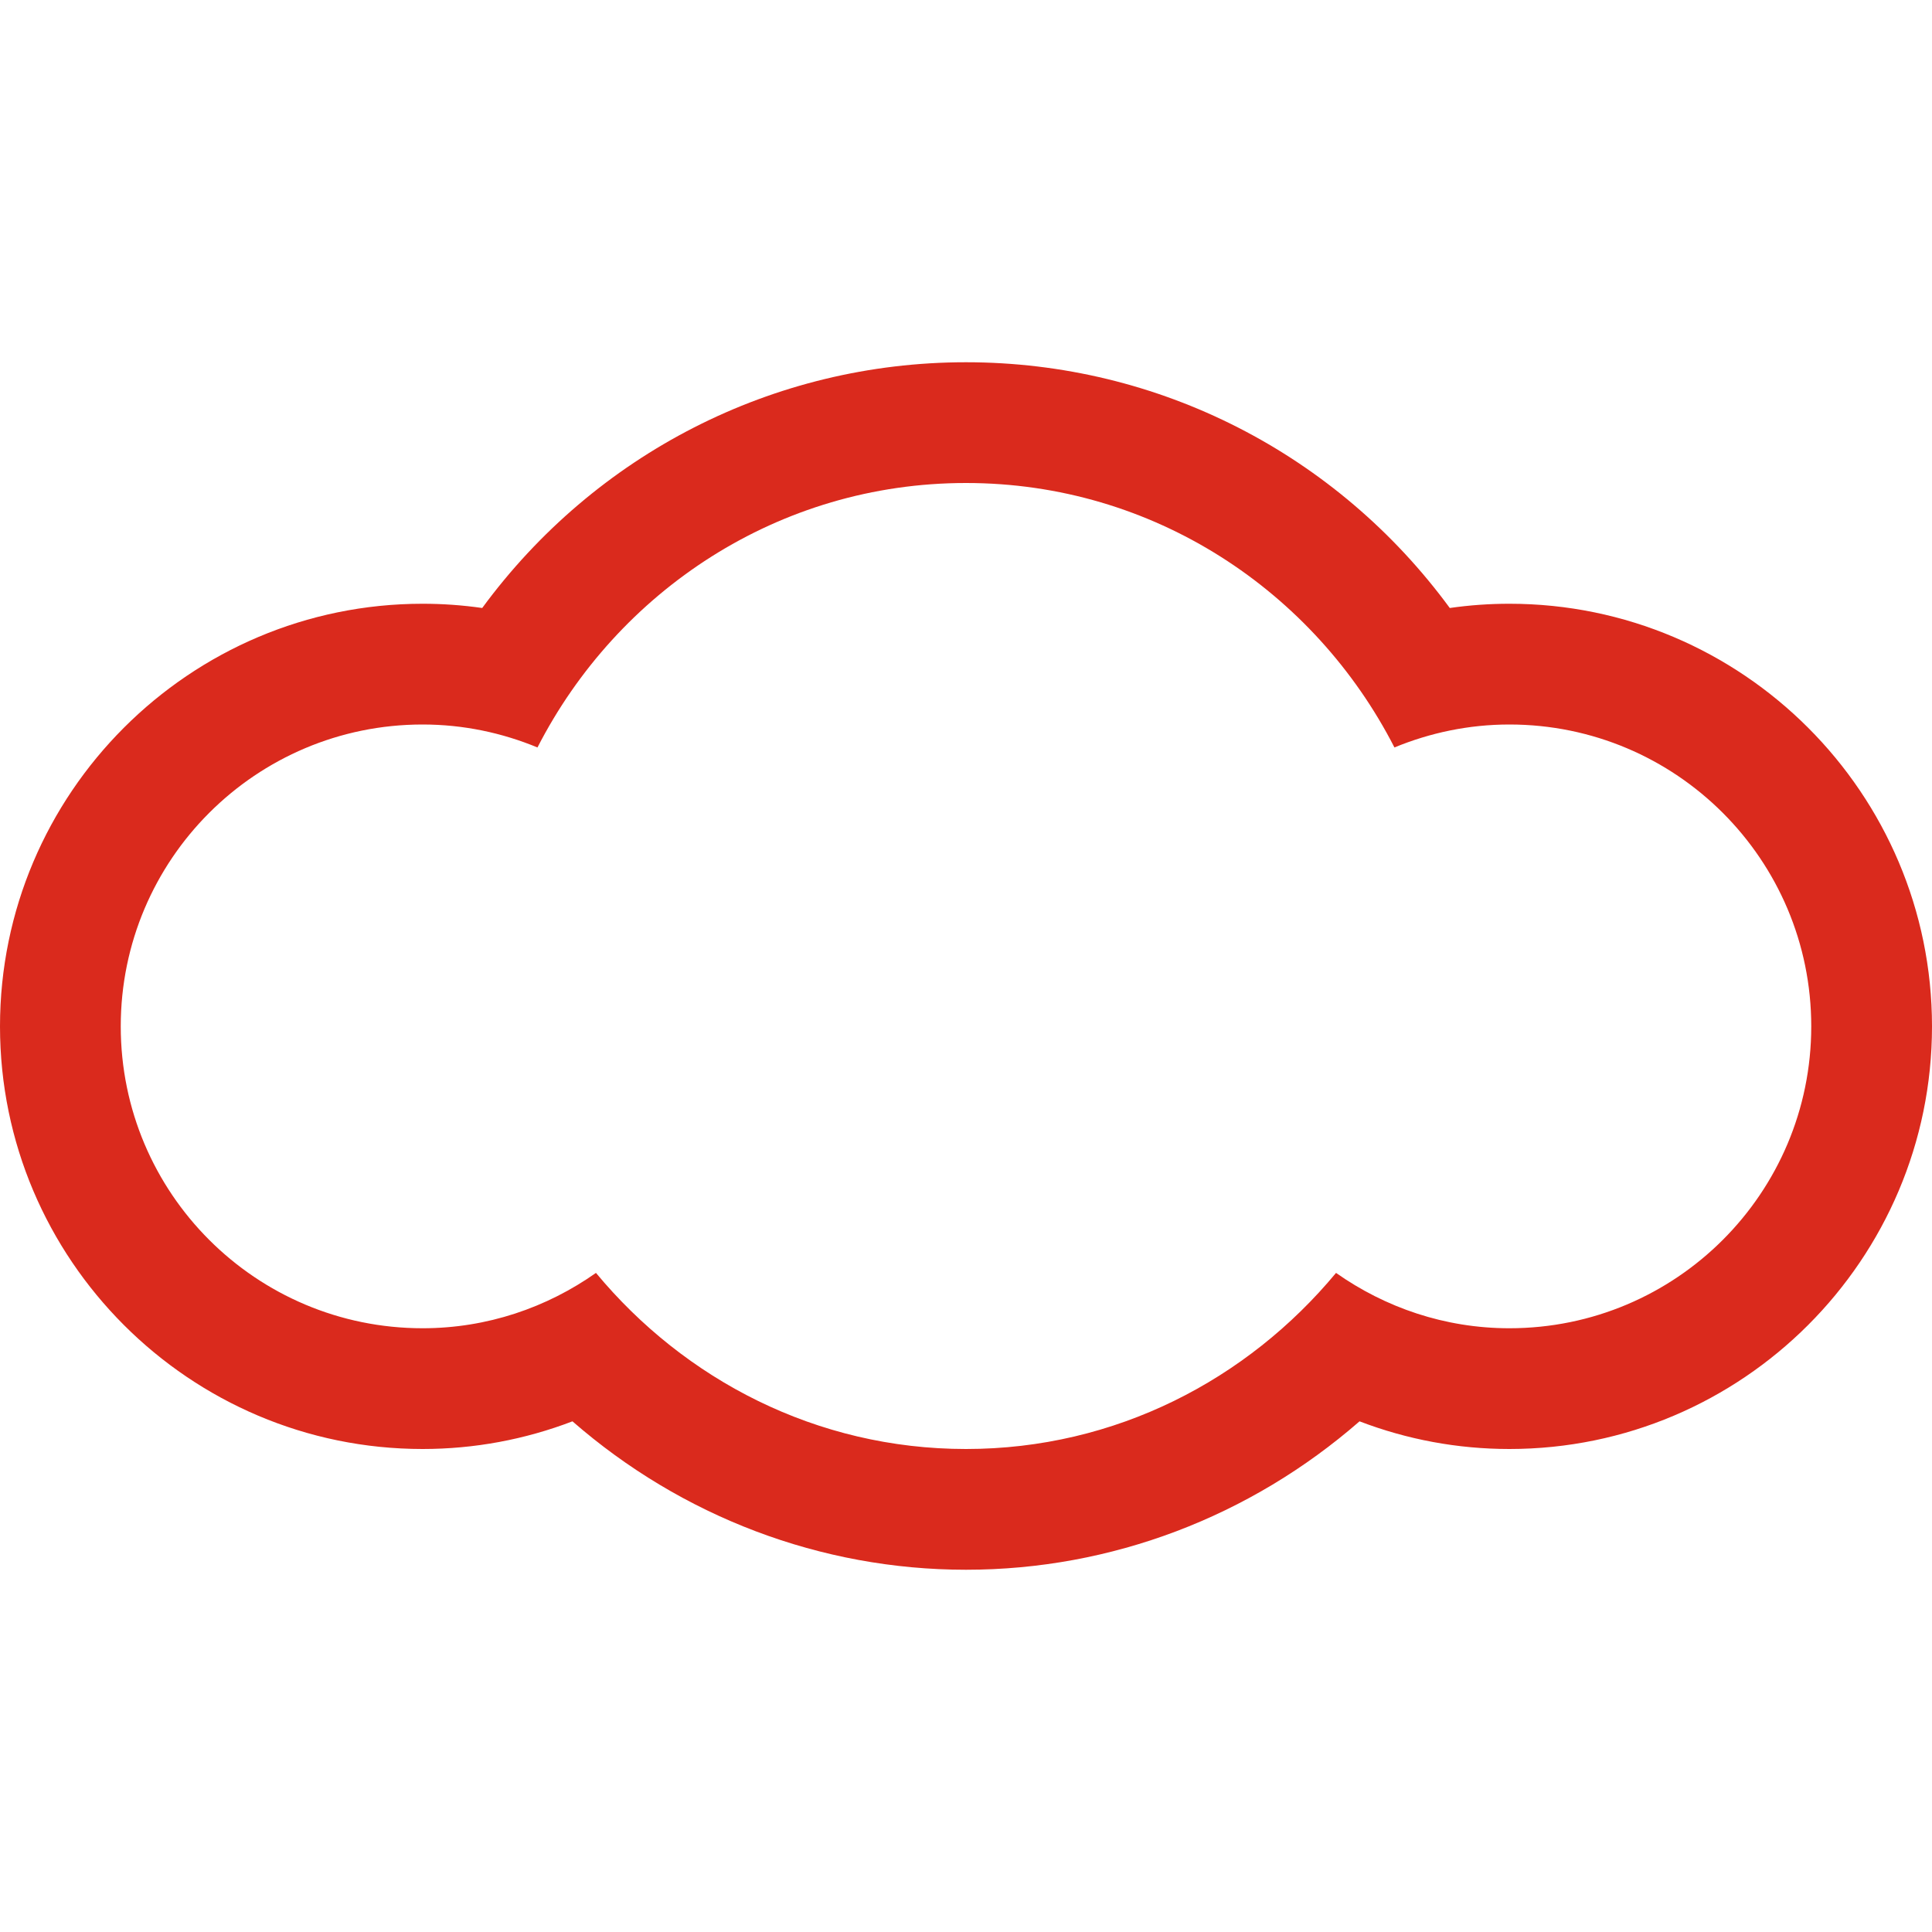
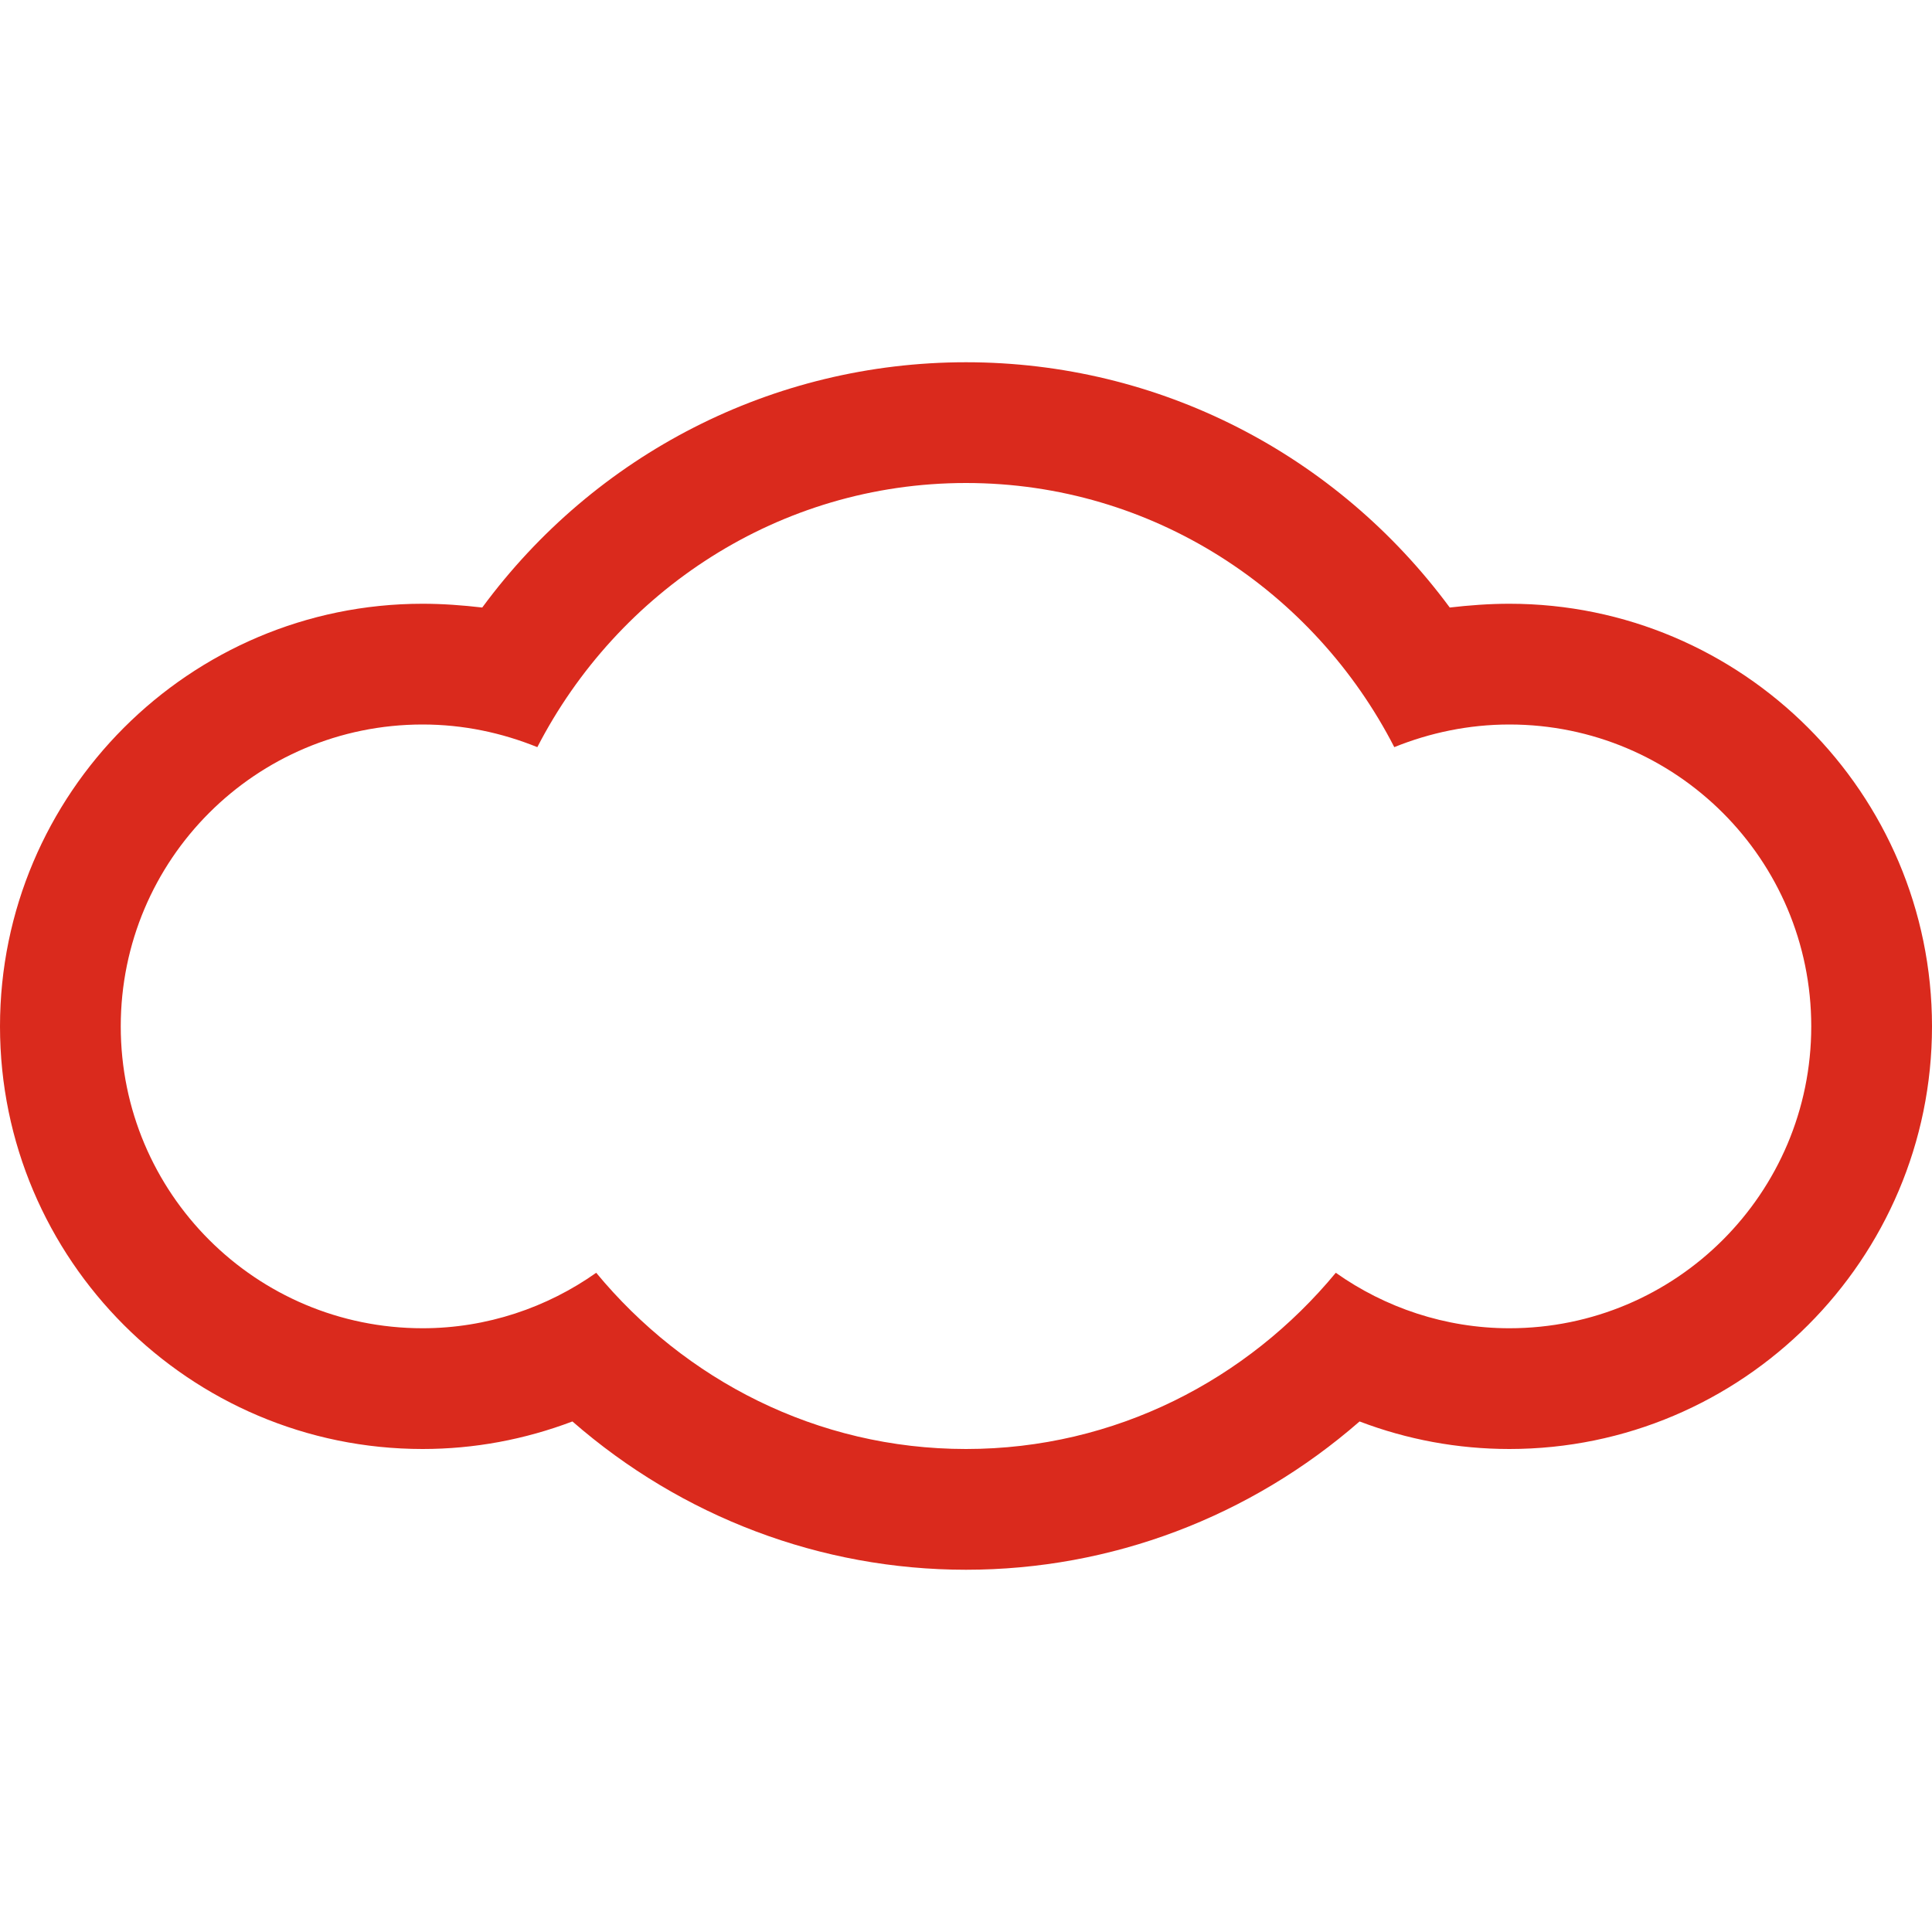
- <svg xmlns="http://www.w3.org/2000/svg" version="1.1" id="Layer_1" x="0px" y="0px" width="512px" height="512px" viewBox="0 0 512 512" enable-background="new 0 0 512 512" xml:space="preserve">
-   <path fill-rule="evenodd" clip-rule="evenodd" fill="#da2a1d" d="M400,160c-5.312,0-10.562,0.375-15.792,1.125  C354.334,120.417,307.188,96,256,96s-98.312,24.417-128.208,65.125C122.562,160.375,117.312,160,112,160C50.25,160,0,210.25,0,272  c0,61.75,50.25,112,112,112c13.688,0,27.084-2.5,39.709-7.333C180.666,401.917,217.5,416,256,416  c38.542,0,75.333-14.083,104.291-39.333C372.916,381.5,386.312,384,400,384c61.75,0,112-50.25,112-112  C512,210.25,461.75,160,400,160z M400,352c-17.125,0-32.916-5.5-45.938-14.667C330.584,365.624,295.624,384,256,384  c-39.625,0-74.584-18.376-98.062-46.667C144.938,346.5,129.125,352,112,352c-44.188,0-80-35.812-80-80s35.812-80,80-80  c10.812,0,21.062,2.208,30.438,6.083C163.667,156.667,206.291,128,256,128s92.334,28.667,113.541,70.083  C378.938,194.208,389.209,192,400,192c44.188,0,80,35.812,80,80S444.188,352,400,352z" />
+ <svg xmlns="http://www.w3.org/2000/svg" viewBox="0 0 512 512">
+   <path fill-rule="evenodd" clip-rule="evenodd" fill="#da2a1d" d="M400 160c-5.3 0-10.6.4-15.8 1-30-40.6-77-65-128.2-65s-98.3 24.4-128.2 65c-5.2-.6-10.5-1-15.8-1C50.2 160 0 210.3 0 272c0 61.8 50.3 112 112 112 13.7 0 27-2.5 39.7-7.3C180.7 402 217.5 416 256 416s75.3-14 104.3-39.3c12.6 4.8 26 7.3 39.7 7.3 61.8 0 112-50.3 112-112 0-61.8-50.3-112-112-112zm0 192c-17 0-33-5.5-46-14.7-23.4 28.3-58.4 46.7-98 46.7s-74.6-18.4-98-46.7c-13 9.2-29 14.7-46 14.7-44.2 0-80-35.8-80-80s35.8-80 80-80c10.8 0 21 2.2 30.4 6 21.3-41.3 64-70 113.6-70s92.3 28.7 113.5 70c9.4-3.8 19.7-6 30.5-6 44.2 0 80 35.8 80 80s-35.8 80-80 80z" />
</svg>
